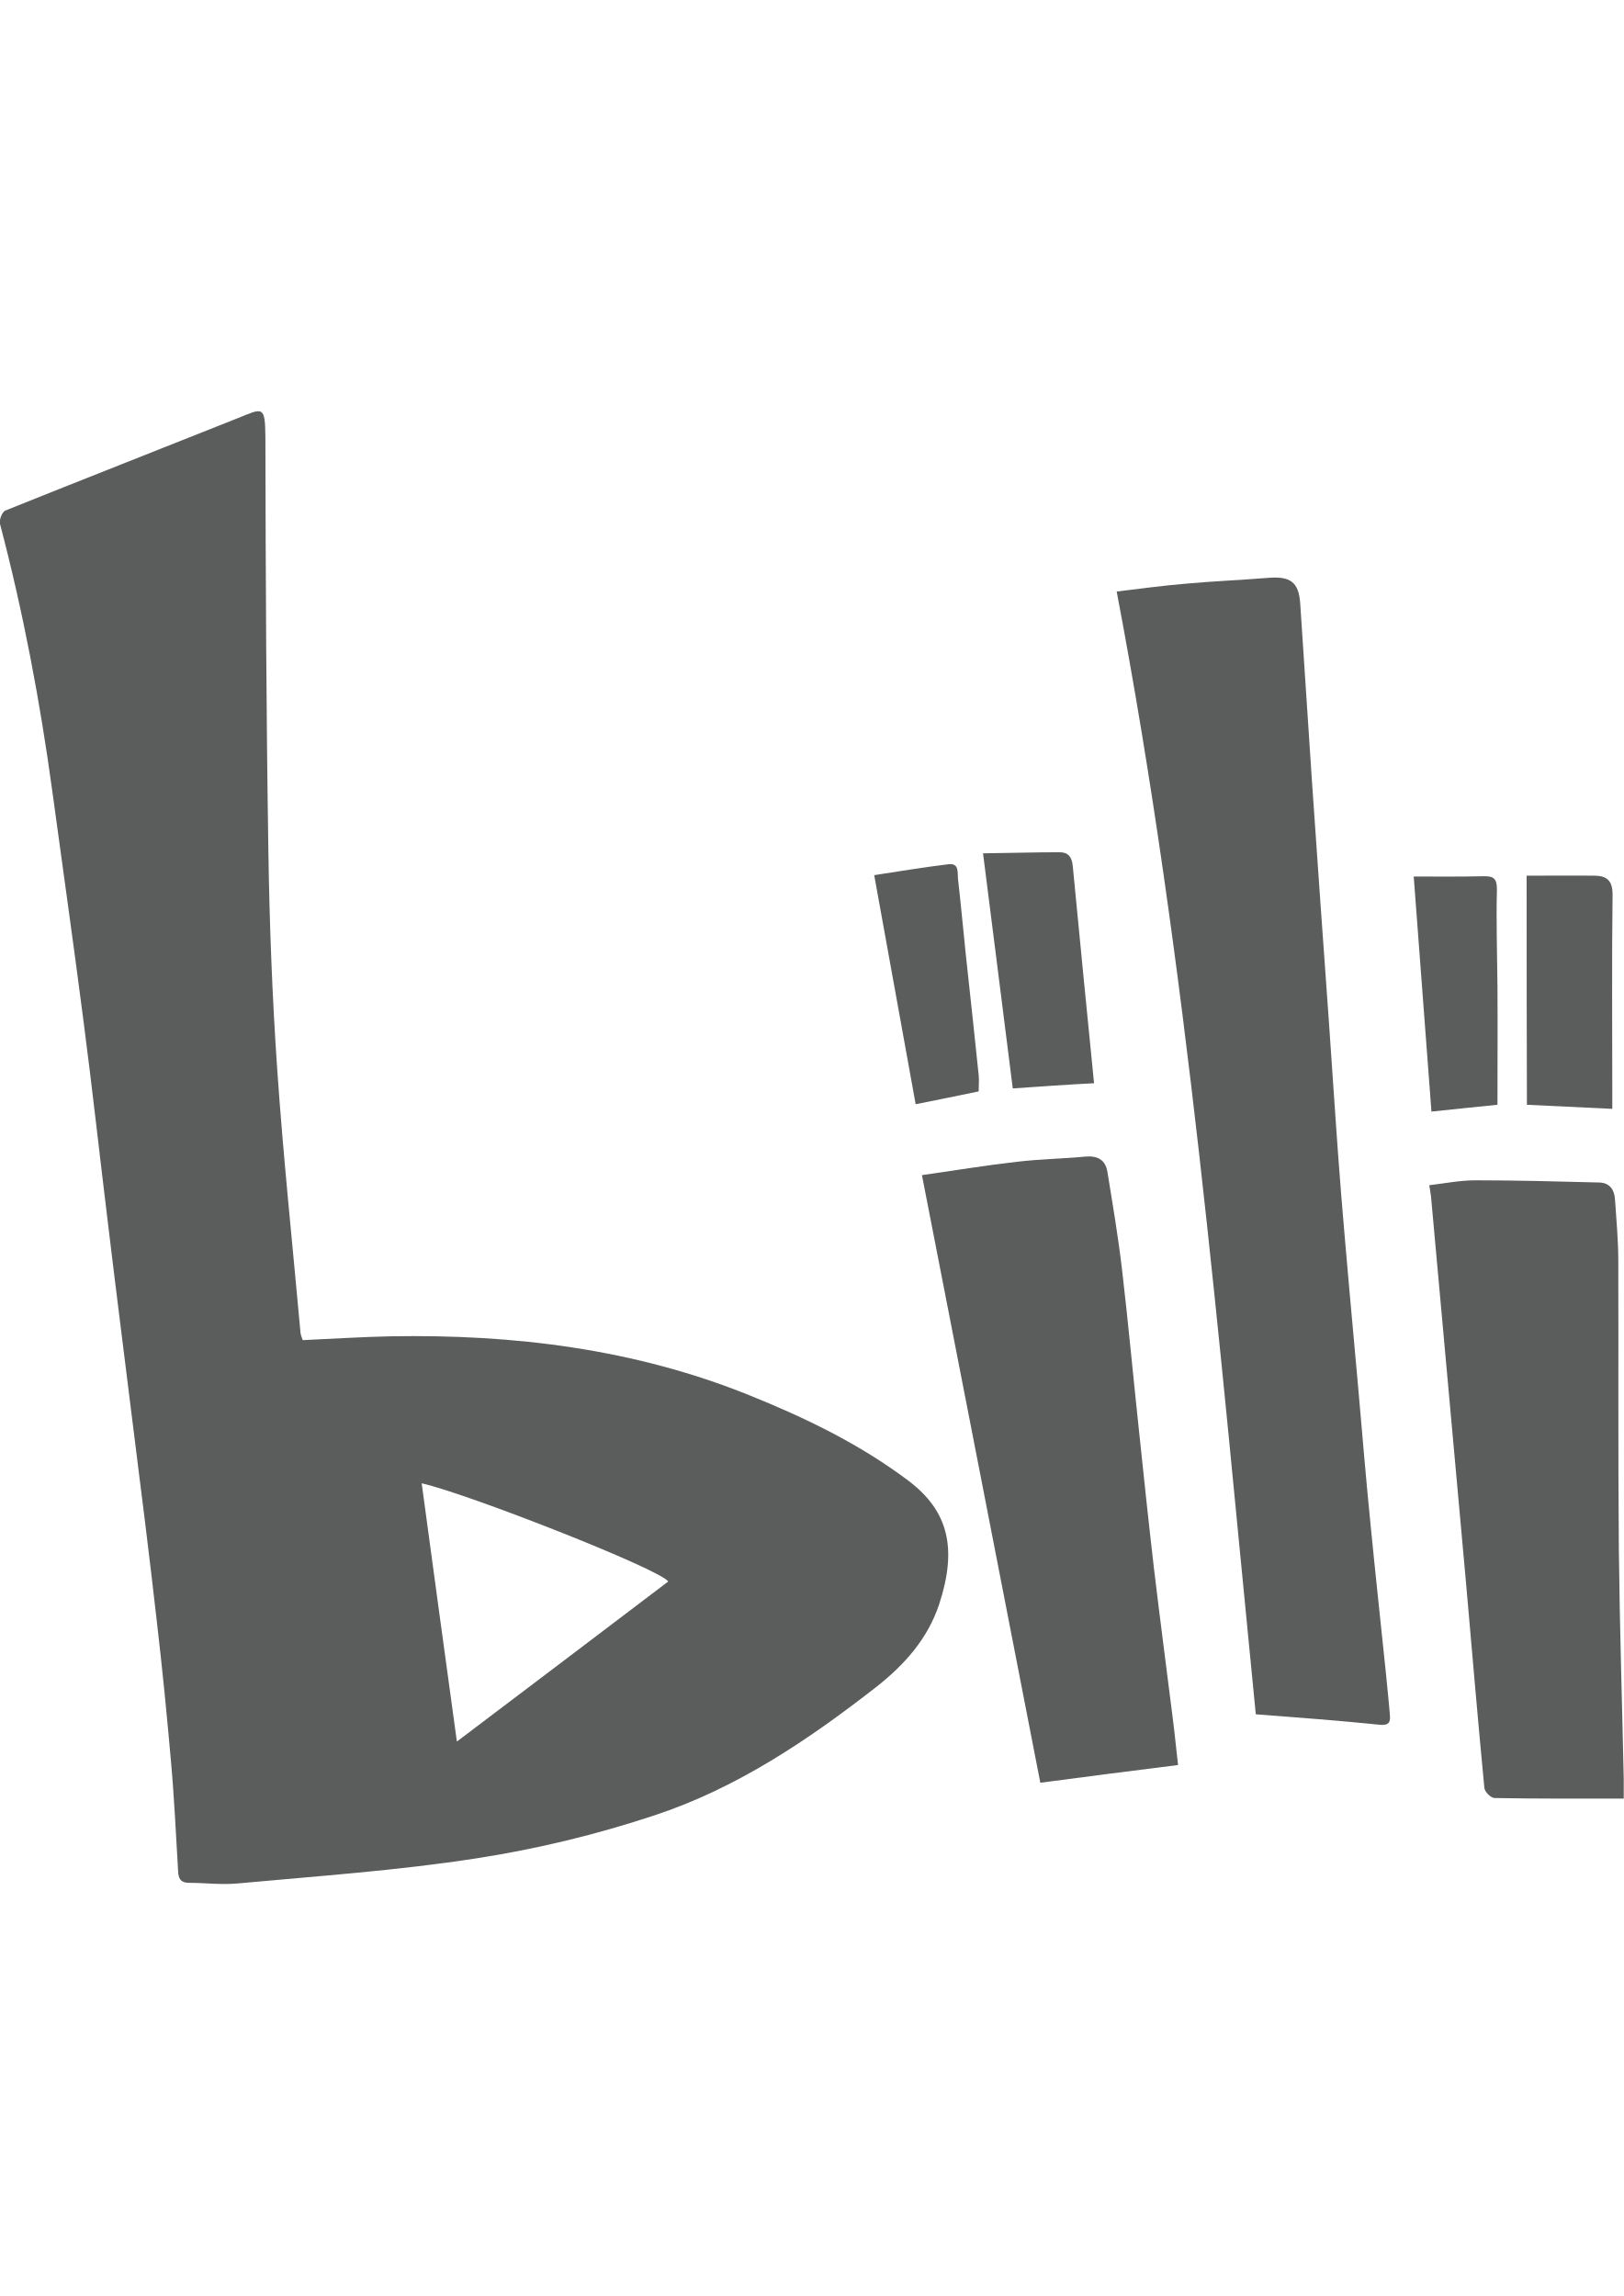
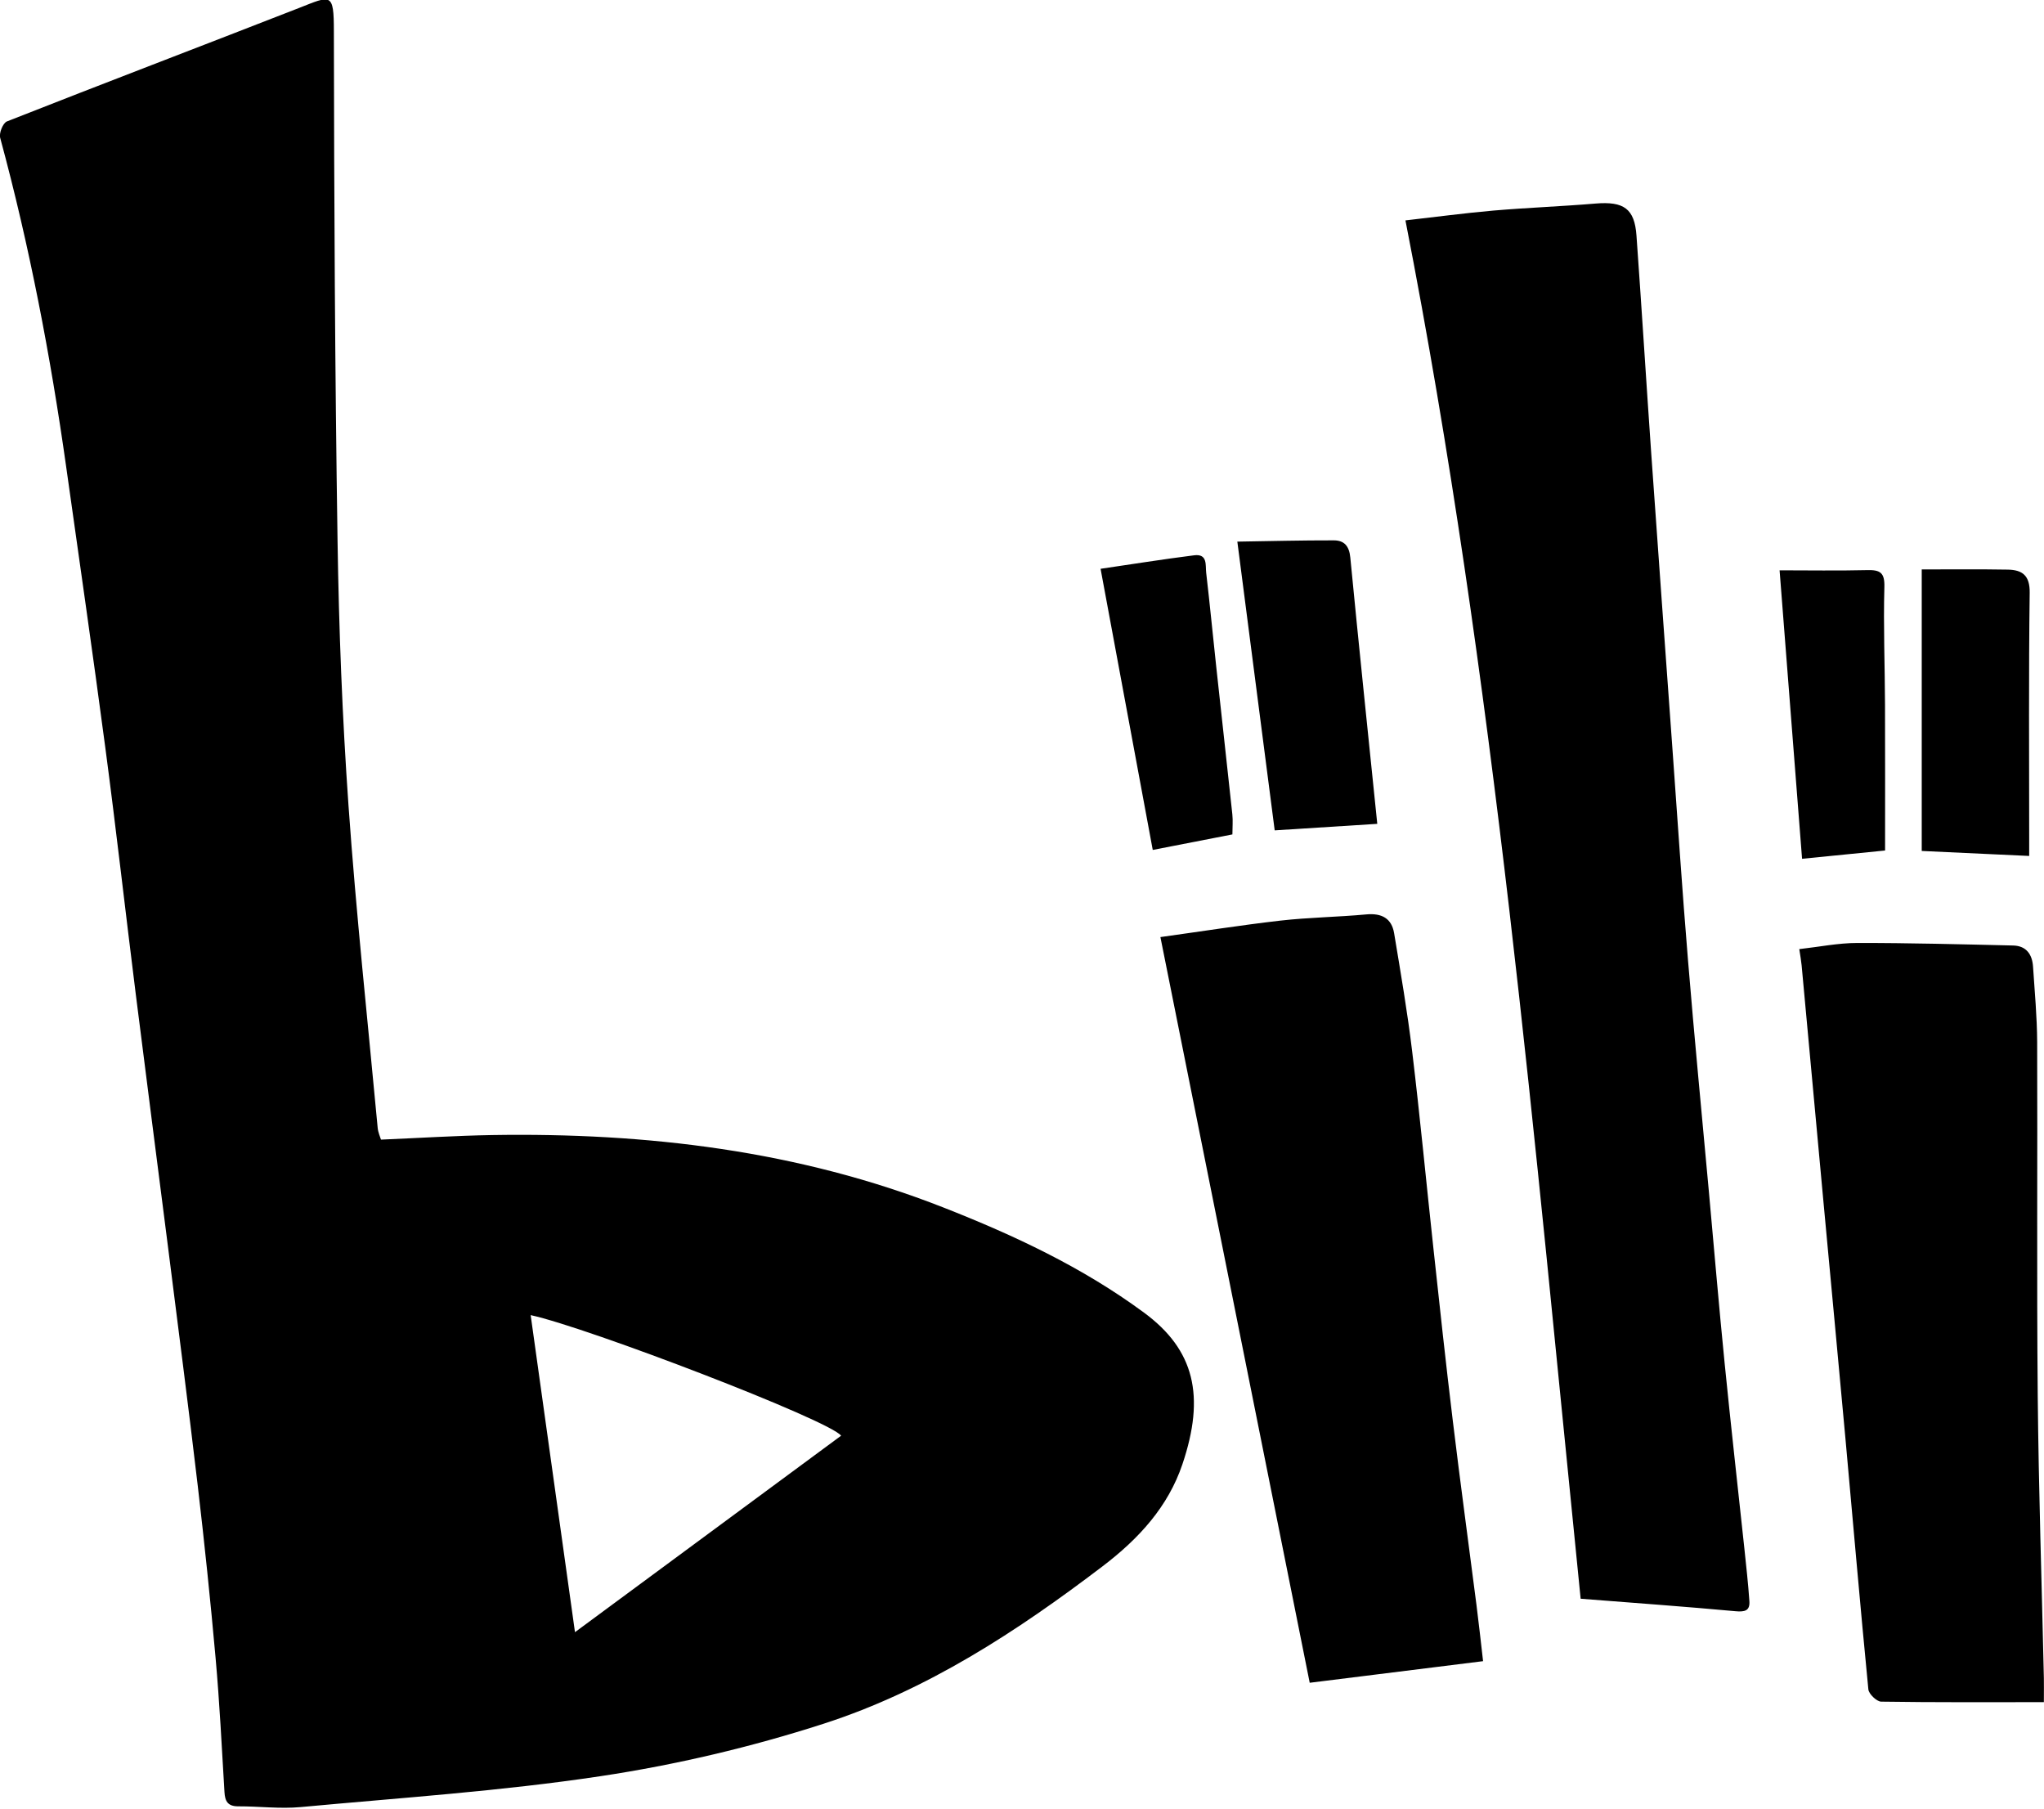
- <svg xmlns="http://www.w3.org/2000/svg" version="1.1" id="图层_1" x="0px" y="0px" viewBox="0 0 595.3 841.9" enable-background="new 0 0 595.3 841.9" xml:space="preserve">
-   <path fill="#5B5C5C" d="M111,491.4c11.3-0.5,21.8-1.2,32.2-1.4c45.1-0.8,89.4,4.6,131.5,21.6c20.6,8.3,40.5,17.9,58.4,31.4  c14.7,11.1,17.9,24.9,11.2,45.3c-4.2,12.6-12.6,22.1-23.2,30.4c-25,19.5-51.2,37.1-81.3,47c-21.1,7-43,12.3-65,15.7  c-28.9,4.5-58.2,6.5-87.4,9.2c-6,0.6-12.1-0.2-18.1-0.2c-3.1,0-3.9-1.6-4-4.3c-0.8-13.3-1.4-26.7-2.6-40  c-1.5-17.2-3.2-34.4-5.2-51.5c-2.7-23.9-5.7-47.7-8.7-71.5c-3.1-25.1-6.3-50.1-9.3-75.2c-3-24.5-5.7-49.1-8.9-73.6  c-3.6-28-7.6-56-11.4-84c-4.5-33.1-10.7-65.9-19.2-98.2c-0.4-1.4,0.8-4.5,2-4.9c28.3-11.4,56.7-22.5,85-33.8  c9.4-3.8,10.2-4.9,10.3,7c0.1,50.7,0.3,101.4,1.1,152.1c0.4,26.4,1.4,52.8,3.2,79.1c2.2,32.1,5.6,64.2,8.5,96.3  C110.1,489.3,110.7,490.6,111,491.4z M167.5,638.6c26.2-19.8,51.8-39.2,77.5-58.7c-3.2-4.6-73.8-32.3-90.4-36  C158.8,575.2,163.1,606.4,167.5,638.6z" />
-   <path fill="#5B5C5C" d="M460.4,628.6c-13.5-136.5-24.9-274.5-51-411.7c8.5-1,17-2.2,25.6-2.9c9.9-0.9,19.9-1.3,29.8-2.1  c8.3-0.7,11.4,1.5,11.9,9.6c1.5,21.7,2.8,43.4,4.3,65.1c2,29.3,4.1,58.7,6.2,88c1.5,21.1,2.8,42.3,4.5,63.4  c1.9,23.1,4,46.1,6.1,69.2c1.5,17,2.9,34.1,4.6,51.1c1.8,18.4,3.8,36.8,5.7,55.2c0.5,5.3,1.1,10.6,1.5,15.9c0.2,2.9-1.4,3.3-4.1,3  C490.8,630.9,476.1,629.8,460.4,628.6z" />
-   <path fill="#5B5C5C" d="M338,430.9c11.9-1.7,23.4-3.6,34.9-4.9c8.3-1,16.7-1.1,25-1.9c4.5-0.4,7.4,1.2,8.1,5.6  c1.9,11.7,3.9,23.5,5.3,35.3c2.3,19.6,4.1,39.3,6.2,58.9c1.8,17.2,3.6,34.3,5.6,51.5c2.2,18.4,4.6,36.7,6.9,55  c0.7,5.4,1.2,10.9,1.9,16.8c-16.8,2.1-33.2,4.2-50.5,6.5C367,579.5,352.6,505.9,338,430.9z" />
-   <path fill="#5B5C5C" d="M595.3,659.5c-16.2,0-31.8,0.1-47.4-0.2c-1.3,0-3.6-2.3-3.7-3.7c-2.4-25-4.5-49.9-6.7-74.9  c-2.1-23.2-4.2-46.4-6.3-69.6c-2.2-23.9-4.3-47.8-6.5-71.7c-0.1-1.4-0.4-2.7-0.7-4.8c5.8-0.7,11.3-1.8,16.9-1.8  c15.1,0,30.2,0.4,45.4,0.8c3.9,0.1,5.6,2.7,5.8,6.3c0.5,7.5,1.2,14.9,1.2,22.4c0.1,35.2-0.1,70.5,0.2,105.7  c0.3,28.1,1.2,56.3,1.8,84.4C595.3,654.1,595.3,655.8,595.3,659.5z" />
-   <path fill="#5B5C5C" d="M371.3,399.1c-3.6-28.8-7.2-56.9-10.9-86.2c9.4-0.1,18.8-0.4,28.1-0.4c3.1,0,4.5,1.7,4.8,5.1  c2.5,26.2,5.1,52.4,7.8,79.6C391.4,397.7,381.4,398.4,371.3,399.1z" />
-   <path fill="#5B5C5C" d="M559.7,321.1c8,0,16.5-0.1,25.1,0c4.3,0.1,6.4,1.8,6.4,6.9c-0.3,24.4-0.1,48.8-0.1,73.1c0,1.6,0,3.1,0,5.5  c-10.3-0.5-20.2-1-31.3-1.5C559.7,377.4,559.7,349.6,559.7,321.1z" />
-   <path fill="#5B5C5C" d="M335.7,404.9c-5-27.9-10.1-55.6-15.2-84c9.1-1.4,18.2-2.9,27.2-4c4-0.5,3.3,3,3.5,5.2  c1.1,9.4,1.9,18.7,2.9,28.1c1.6,14.7,3.2,29.4,4.7,44c0.2,1.9,0,3.9,0,6C351.2,401.8,343.6,403.3,335.7,404.9z" />
-   <path fill="#5B5C5C" d="M518.3,321.4c8.5,0,17,0.1,25.4-0.1c3.8-0.1,5.2,0.7,5.1,5.1c-0.3,11.7,0.1,23.4,0.2,35.2  c0.1,14.5,0,29.1,0,43.5c-8.6,0.9-16.1,1.6-24.2,2.5C522.7,379.3,520.5,351.1,518.3,321.4z" />
+ <svg xmlns="http://www.w3.org/2000/svg" preserveAspectRatio="xMidYMid" width="32.282" height="28.563" viewBox="0 0 32.282 28.563">
+   <defs>
+     <style>
+       .cls-1 {
+         fill: #000;
+         fill-rule: evenodd;
+       }
+     </style>
+   </defs>
+   <path d="M32.280,26.876 C31.401,26.876 30.556,26.881 29.710,26.868 C29.639,26.866 29.515,26.747 29.508,26.674 C29.379,25.355 29.266,24.034 29.146,22.714 C29.034,21.487 28.918,20.260 28.804,19.033 C28.687,17.770 28.571,16.506 28.454,15.242 C28.447,15.169 28.434,15.097 28.417,14.986 C28.729,14.951 29.032,14.889 29.334,14.889 C30.155,14.888 30.975,14.910 31.795,14.929 C32.006,14.934 32.097,15.074 32.109,15.264 C32.135,15.659 32.172,16.054 32.174,16.449 C32.181,18.311 32.166,20.173 32.183,22.036 C32.197,23.523 32.247,25.010 32.280,26.497 C32.282,26.590 32.280,26.684 32.280,26.876 ZM32.048,13.515 C31.488,13.489 30.953,13.464 30.351,13.436 C30.351,11.966 30.351,10.494 30.351,8.991 C30.786,8.991 31.249,8.986 31.710,8.994 C31.942,8.998 32.060,9.088 32.056,9.360 C32.039,10.648 32.048,11.937 32.048,13.225 C32.048,13.308 32.048,13.391 32.048,13.515 ZM28.106,9.005 C28.566,9.005 29.026,9.013 29.484,9.002 C29.693,8.996 29.768,9.039 29.761,9.270 C29.744,9.889 29.769,10.509 29.771,11.129 C29.774,11.897 29.772,12.665 29.772,13.429 C29.308,13.475 28.898,13.516 28.461,13.560 C28.345,12.068 28.228,10.574 28.106,9.005 ZM27.406,25.440 C26.613,25.367 25.819,25.310 24.964,25.243 C24.234,18.029 23.615,10.733 22.197,3.480 C22.657,3.428 23.119,3.366 23.583,3.325 C24.121,3.279 24.661,3.259 25.199,3.214 C25.646,3.177 25.816,3.294 25.846,3.722 C25.928,4.868 25.999,6.015 26.079,7.162 C26.188,8.712 26.301,10.263 26.413,11.813 C26.494,12.931 26.567,14.050 26.660,15.167 C26.760,16.386 26.879,17.604 26.990,18.823 C27.072,19.723 27.148,20.624 27.238,21.523 C27.335,22.496 27.445,23.469 27.549,24.442 C27.578,24.721 27.610,25.001 27.629,25.281 C27.640,25.435 27.555,25.454 27.406,25.440 ZM22.639,19.714 C22.737,20.621 22.835,21.528 22.945,22.434 C23.062,23.405 23.195,24.374 23.319,25.343 C23.356,25.631 23.387,25.918 23.423,26.229 C22.512,26.343 21.621,26.454 20.685,26.570 C19.899,22.647 19.121,18.758 18.327,14.796 C18.970,14.707 19.595,14.608 20.222,14.536 C20.672,14.485 21.127,14.480 21.578,14.438 C21.823,14.415 21.979,14.501 22.018,14.734 C22.121,15.355 22.228,15.975 22.303,16.600 C22.428,17.636 22.526,18.676 22.639,19.714 ZM19.542,8.552 C20.051,8.544 20.559,8.531 21.066,8.532 C21.232,8.532 21.309,8.624 21.326,8.802 C21.460,10.187 21.605,11.572 21.752,13.008 C21.224,13.041 20.684,13.076 20.132,13.111 C19.935,11.588 19.742,10.101 19.542,8.552 ZM17.382,8.981 C17.876,8.909 18.367,8.830 18.859,8.768 C19.077,8.740 19.036,8.927 19.050,9.044 C19.108,9.539 19.155,10.035 19.209,10.530 C19.293,11.306 19.380,12.082 19.463,12.858 C19.474,12.960 19.464,13.064 19.464,13.175 C19.045,13.256 18.634,13.337 18.206,13.420 C17.932,11.945 17.660,10.479 17.382,8.981 ZM18.674,23.121 C18.449,23.787 17.992,24.291 17.415,24.730 C16.060,25.761 14.640,26.690 13.007,27.217 C11.863,27.586 10.675,27.866 9.484,28.045 C7.917,28.281 6.328,28.386 4.747,28.533 C4.423,28.563 4.092,28.520 3.764,28.521 C3.596,28.522 3.553,28.439 3.545,28.294 C3.503,27.589 3.468,26.883 3.405,26.179 C3.324,25.270 3.229,24.363 3.123,23.457 C2.975,22.196 2.811,20.936 2.652,19.677 C2.484,18.352 2.311,17.028 2.145,15.703 C1.982,14.406 1.836,13.106 1.664,11.810 C1.468,10.329 1.253,8.850 1.045,7.369 C0.798,5.619 0.466,3.886 0.003,2.177 C-0.018,2.102 0.046,1.942 0.110,1.917 C1.643,1.313 3.183,0.727 4.717,0.128 C5.228,-0.072 5.273,-0.129 5.273,0.495 C5.277,3.175 5.290,5.856 5.331,8.536 C5.352,9.931 5.406,11.327 5.504,12.719 C5.624,14.418 5.807,16.112 5.965,17.809 C5.972,17.881 6.004,17.951 6.017,17.994 C6.631,17.968 7.198,17.932 7.766,17.922 C10.214,17.882 12.612,18.167 14.898,19.065 C16.014,19.503 17.096,20.009 18.067,20.725 C18.865,21.312 19.039,22.041 18.674,23.121 ZM8.381,20.765 C8.613,22.424 8.843,24.070 9.081,25.771 C10.500,24.724 11.892,23.696 13.284,22.669 C13.108,22.428 9.282,20.960 8.381,20.765 Z" class="cls-1" />
</svg>
